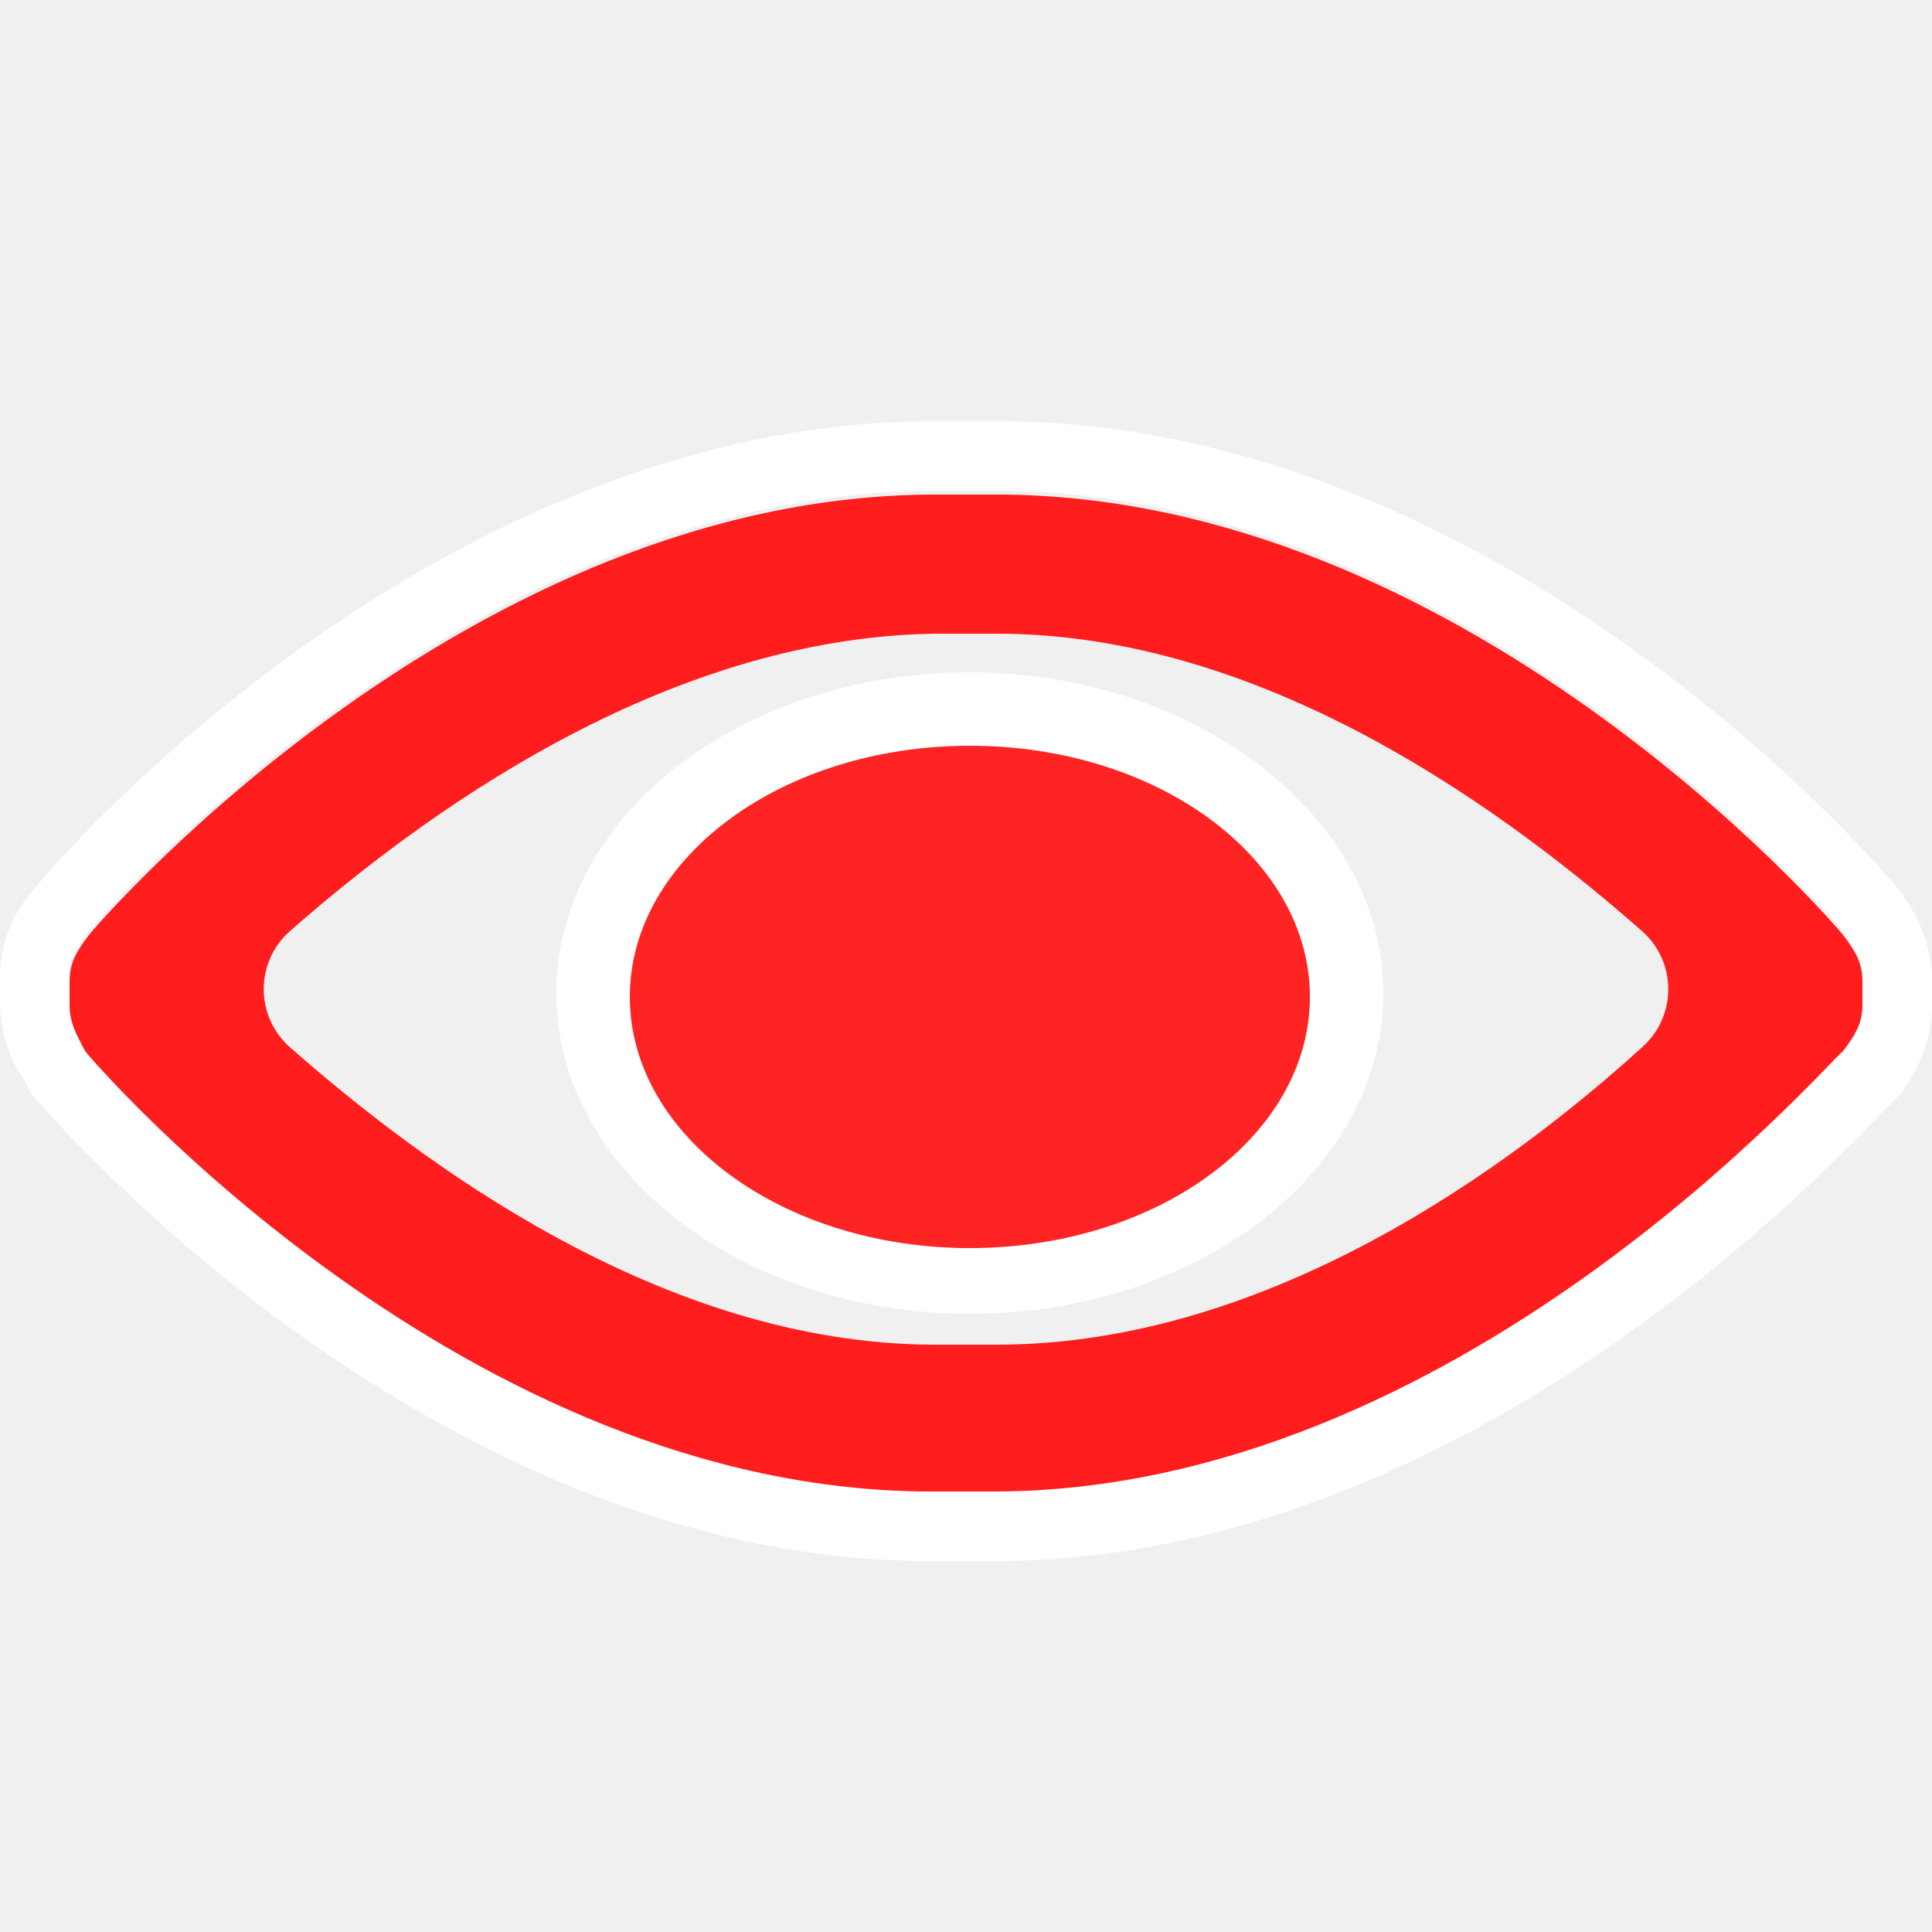
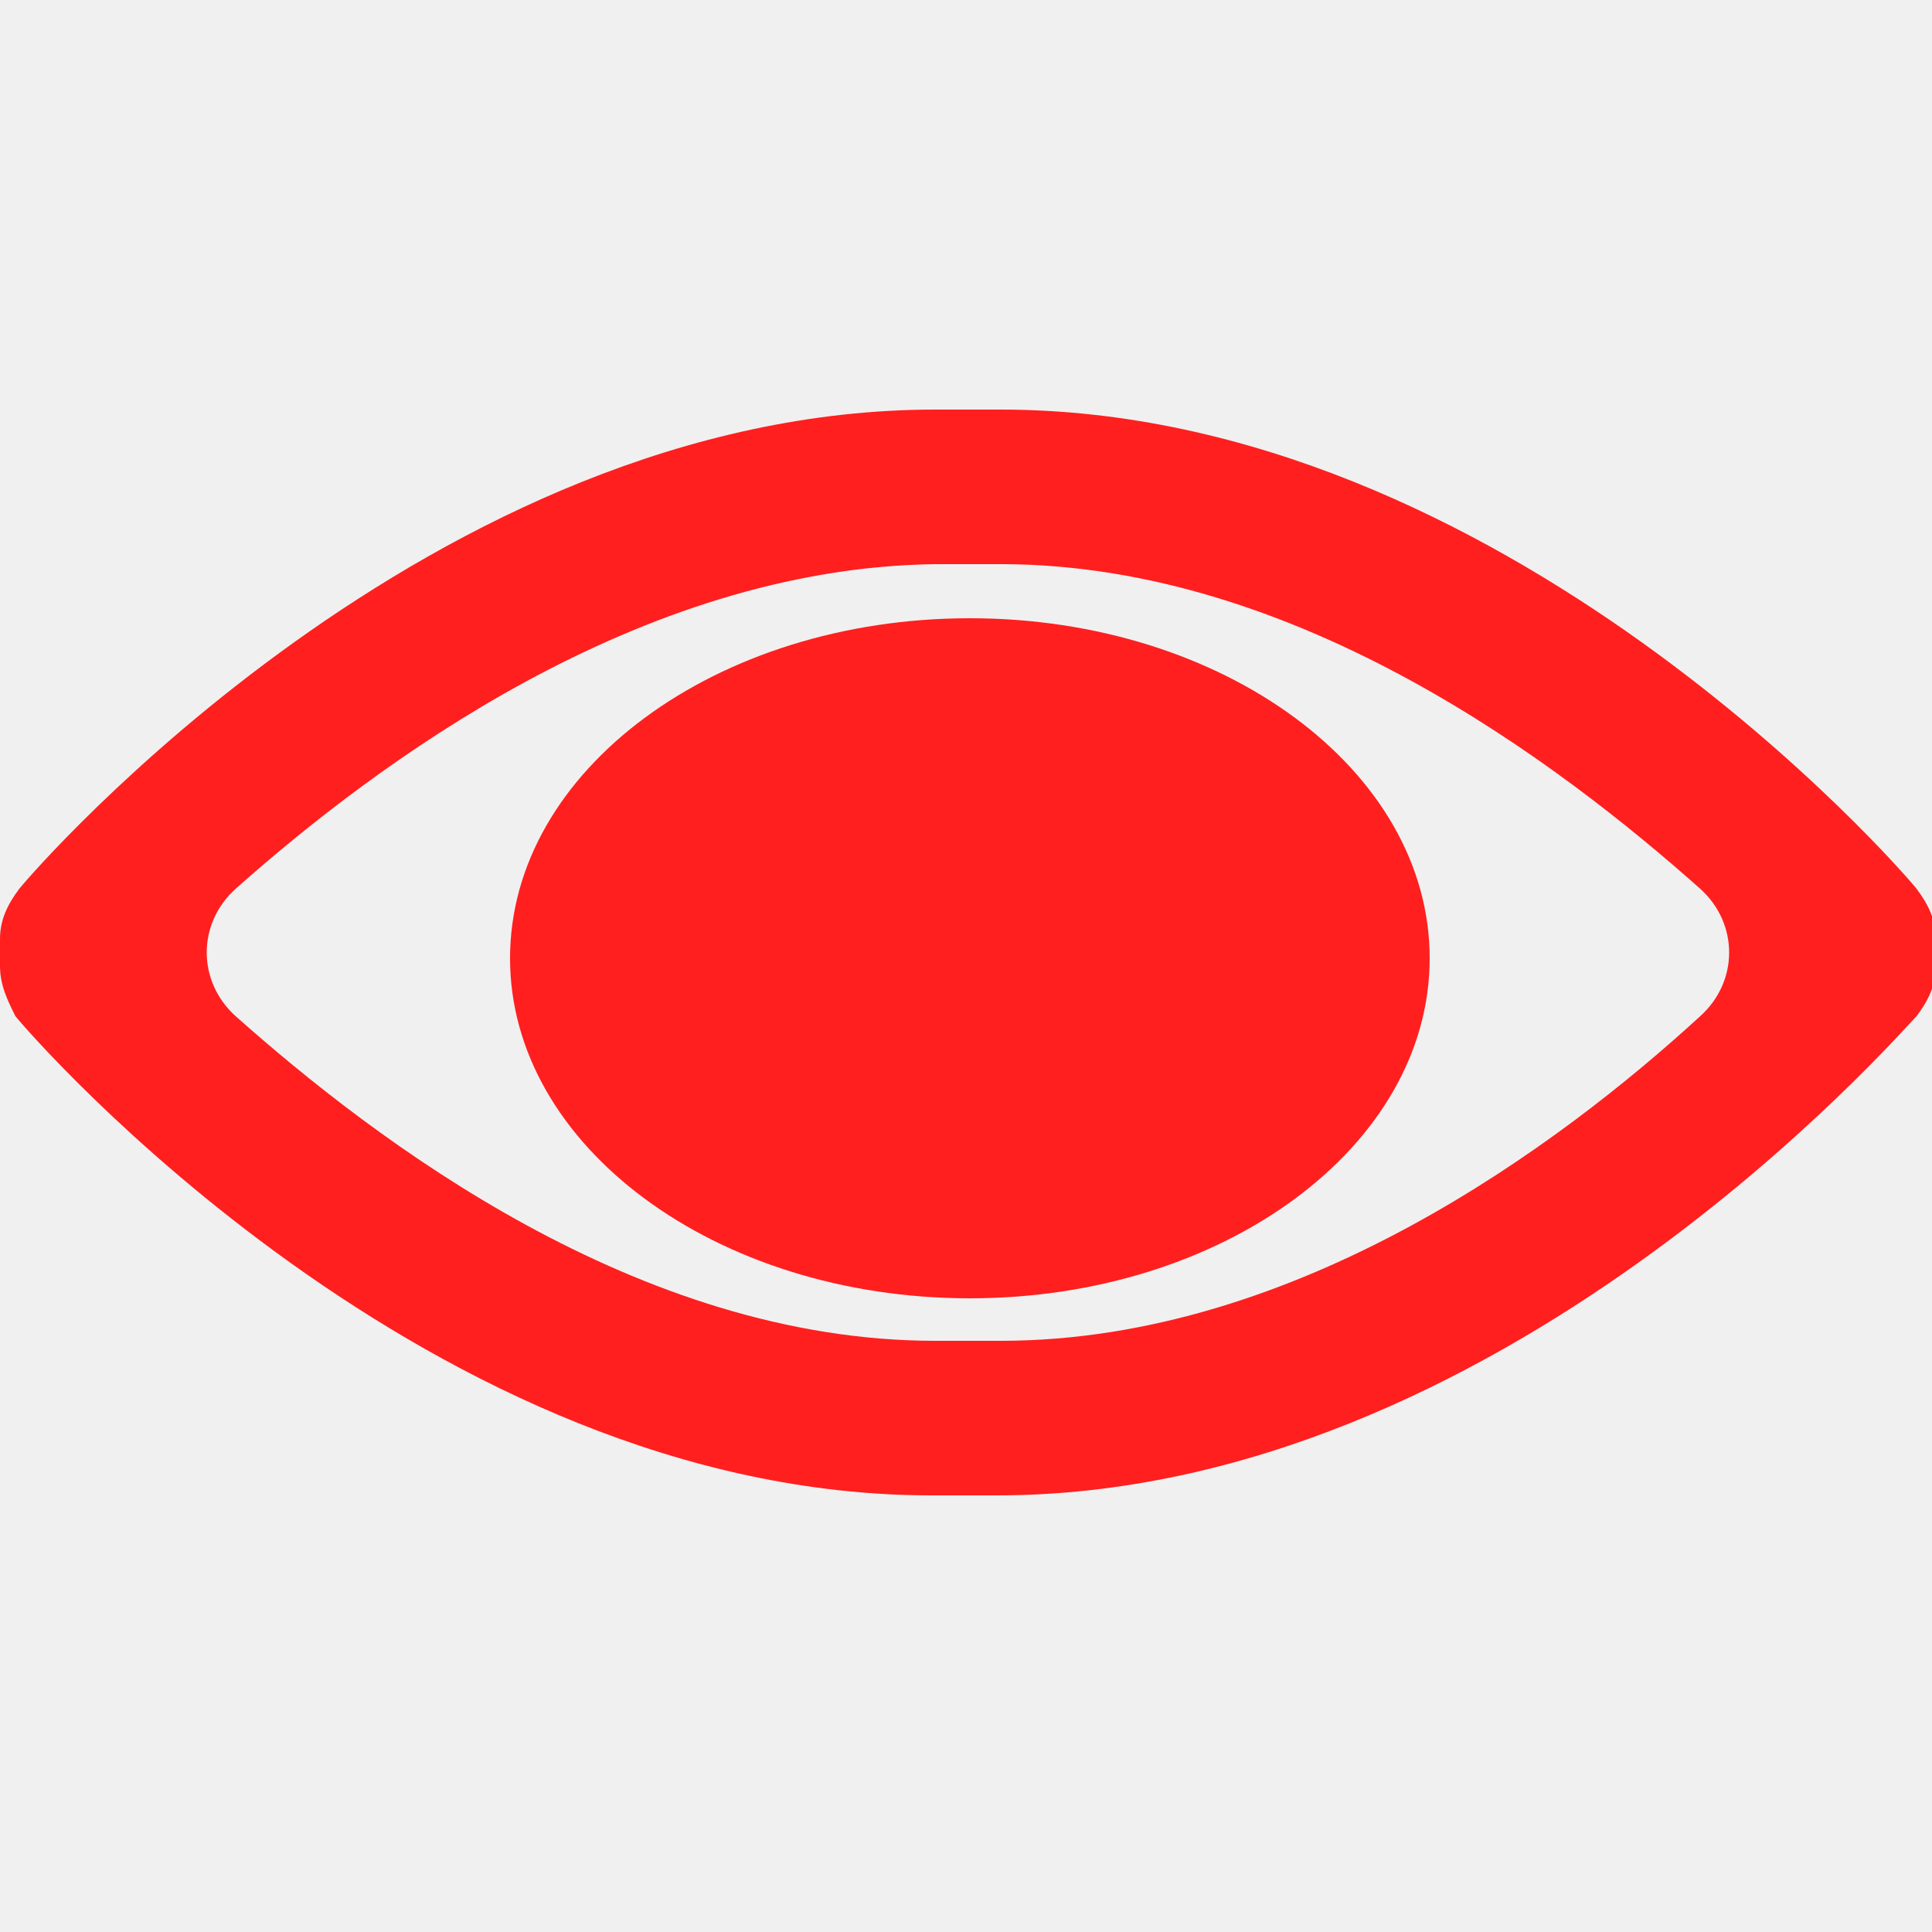
- <svg xmlns="http://www.w3.org/2000/svg" version="1.1" id="visible_actors_icon" x="0px" y="0px" viewBox="0 0 50 50" style="enable-background:new 0 0 50 50;" xml:space="preserve">
+ <svg xmlns="http://www.w3.org/2000/svg" version="1.1" id="visible_icon" x="0px" y="0px" viewBox="0 0 50 50" style="enable-background:new 0 0 50 50;" xml:space="preserve">
  <style type="text/css">
- 	.st0{fill:#FFFFFF;}
- 	.st1{fill:#FF1D1D;}
- 	.st2{fill:#FF2424;}
+ 	.st0{fill:#FF1F1F;}
</style>
-   <g id="group_25_">
-     <g id="eye">
-       <path id="eye_lining" class="st0" d="M25.8,12.7c12,0,21.5,10.9,21.9,11.4c0.3,0.4,0.5,0.7,0.5,1.2v0.6c0,0.5-0.2,0.8-0.5,1.2    c-0.5,0.5-10,11.4-22,11.4h-1.6c-12,0-21.5-10.9-21.9-11.4c-0.2-0.4-0.4-0.7-0.4-1.2v-0.6c0-0.5,0.2-0.8,0.5-1.2    c0.4-0.5,9.9-11.4,21.9-11.4H25.8 M25.8,10.9h-1.6C11,10.9,1,22.8,0.9,23l0,0l0,0C0.6,23.3,0,24.1,0,25.3v0.6c0,0.9,0.3,1.6,0.6,2    l0.1,0.2l0.1,0.2c0.1,0.1,10.1,12.1,23.3,12.1h1.6c11,0,19.9-8.3,23.2-11.8l0.1-0.1l0.1-0.1l0.1-0.1c0.2-0.3,0.8-1.1,0.8-2.3v-0.6    c0-1.2-0.6-2-0.8-2.3l0,0l0,0C49,22.8,39,10.9,25.8,10.9L25.8,10.9z" />
-       <path id="eye_color" class="st1" d="M25.7,38.6h-1.6c-12,0-21.5-10.9-21.9-11.4c-0.2-0.4-0.4-0.7-0.4-1.2v-0.6    c0-0.5,0.2-0.8,0.5-1.2c0.4-0.5,9.9-11.4,21.9-11.4h1.6c12,0,21.5,10.9,21.9,11.4c0.3,0.4,0.5,0.7,0.5,1.2v0.6    c0,0.5-0.2,0.8-0.5,1.2C47.2,27.6,37.7,38.6,25.7,38.6z M7.5,24.1c-0.9,0.8-0.9,2.2,0,3c3.3,2.9,9.6,7.7,16.7,7.7h1.6    c7.1,0,13.4-4.7,16.7-7.7c0.9-0.8,0.9-2.2,0-3c-3.3-2.9-9.6-7.7-16.7-7.7h-1.6C17.1,16.5,10.8,21.2,7.5,24.1z" />
-     </g>
-     <g id="pupil">
-       <path id="pupil_lining" class="st0" d="M25.1,19.3c4.9,0,8.8,2.9,8.8,6.5s-4,6.5-8.8,6.5s-8.8-2.9-8.8-6.5S20.2,19.3,25.1,19.3     M25.1,17.4c-5.9,0-10.7,3.7-10.7,8.3s4.8,8.3,10.7,8.3s10.7-3.7,10.7-8.3S30.9,17.4,25.1,17.4L25.1,17.4z" />
-       <ellipse id="pupil_color" class="st2" cx="25.1" cy="25.8" rx="8.8" ry="6.5" />
-     </g>
+   <g id="group">
+     <path id="lining" class="st0" d="M25.8,38.7h-1.7c-13,0-23.3-11.9-23.7-12.4C0.2,25.9,0,25.5,0,25v-0.7c0-0.5,0.2-0.9,0.5-1.3   c0.4-0.5,10.7-12.4,23.7-12.4h1.7c13,0,23.3,11.9,23.7,12.4c0.3,0.4,0.5,0.8,0.5,1.3V25c0,0.5-0.2,0.9-0.5,1.3   C49.1,26.8,38.8,38.7,25.8,38.7z M6.1,23c-1,0.9-1,2.4,0,3.3c3.6,3.2,10.4,8.4,18.1,8.4h1.7c7.7,0,14.5-5.1,18.1-8.4   c1-0.9,1-2.4,0-3.3c-3.6-3.2-10.4-8.4-18.1-8.4h-1.7C16.5,14.7,9.7,19.8,6.1,23z" />
+     <ellipse id="pupil" class="st0" cx="25.1" cy="24.8" rx="11.9" ry="8.8" />
  </g>
</svg>
